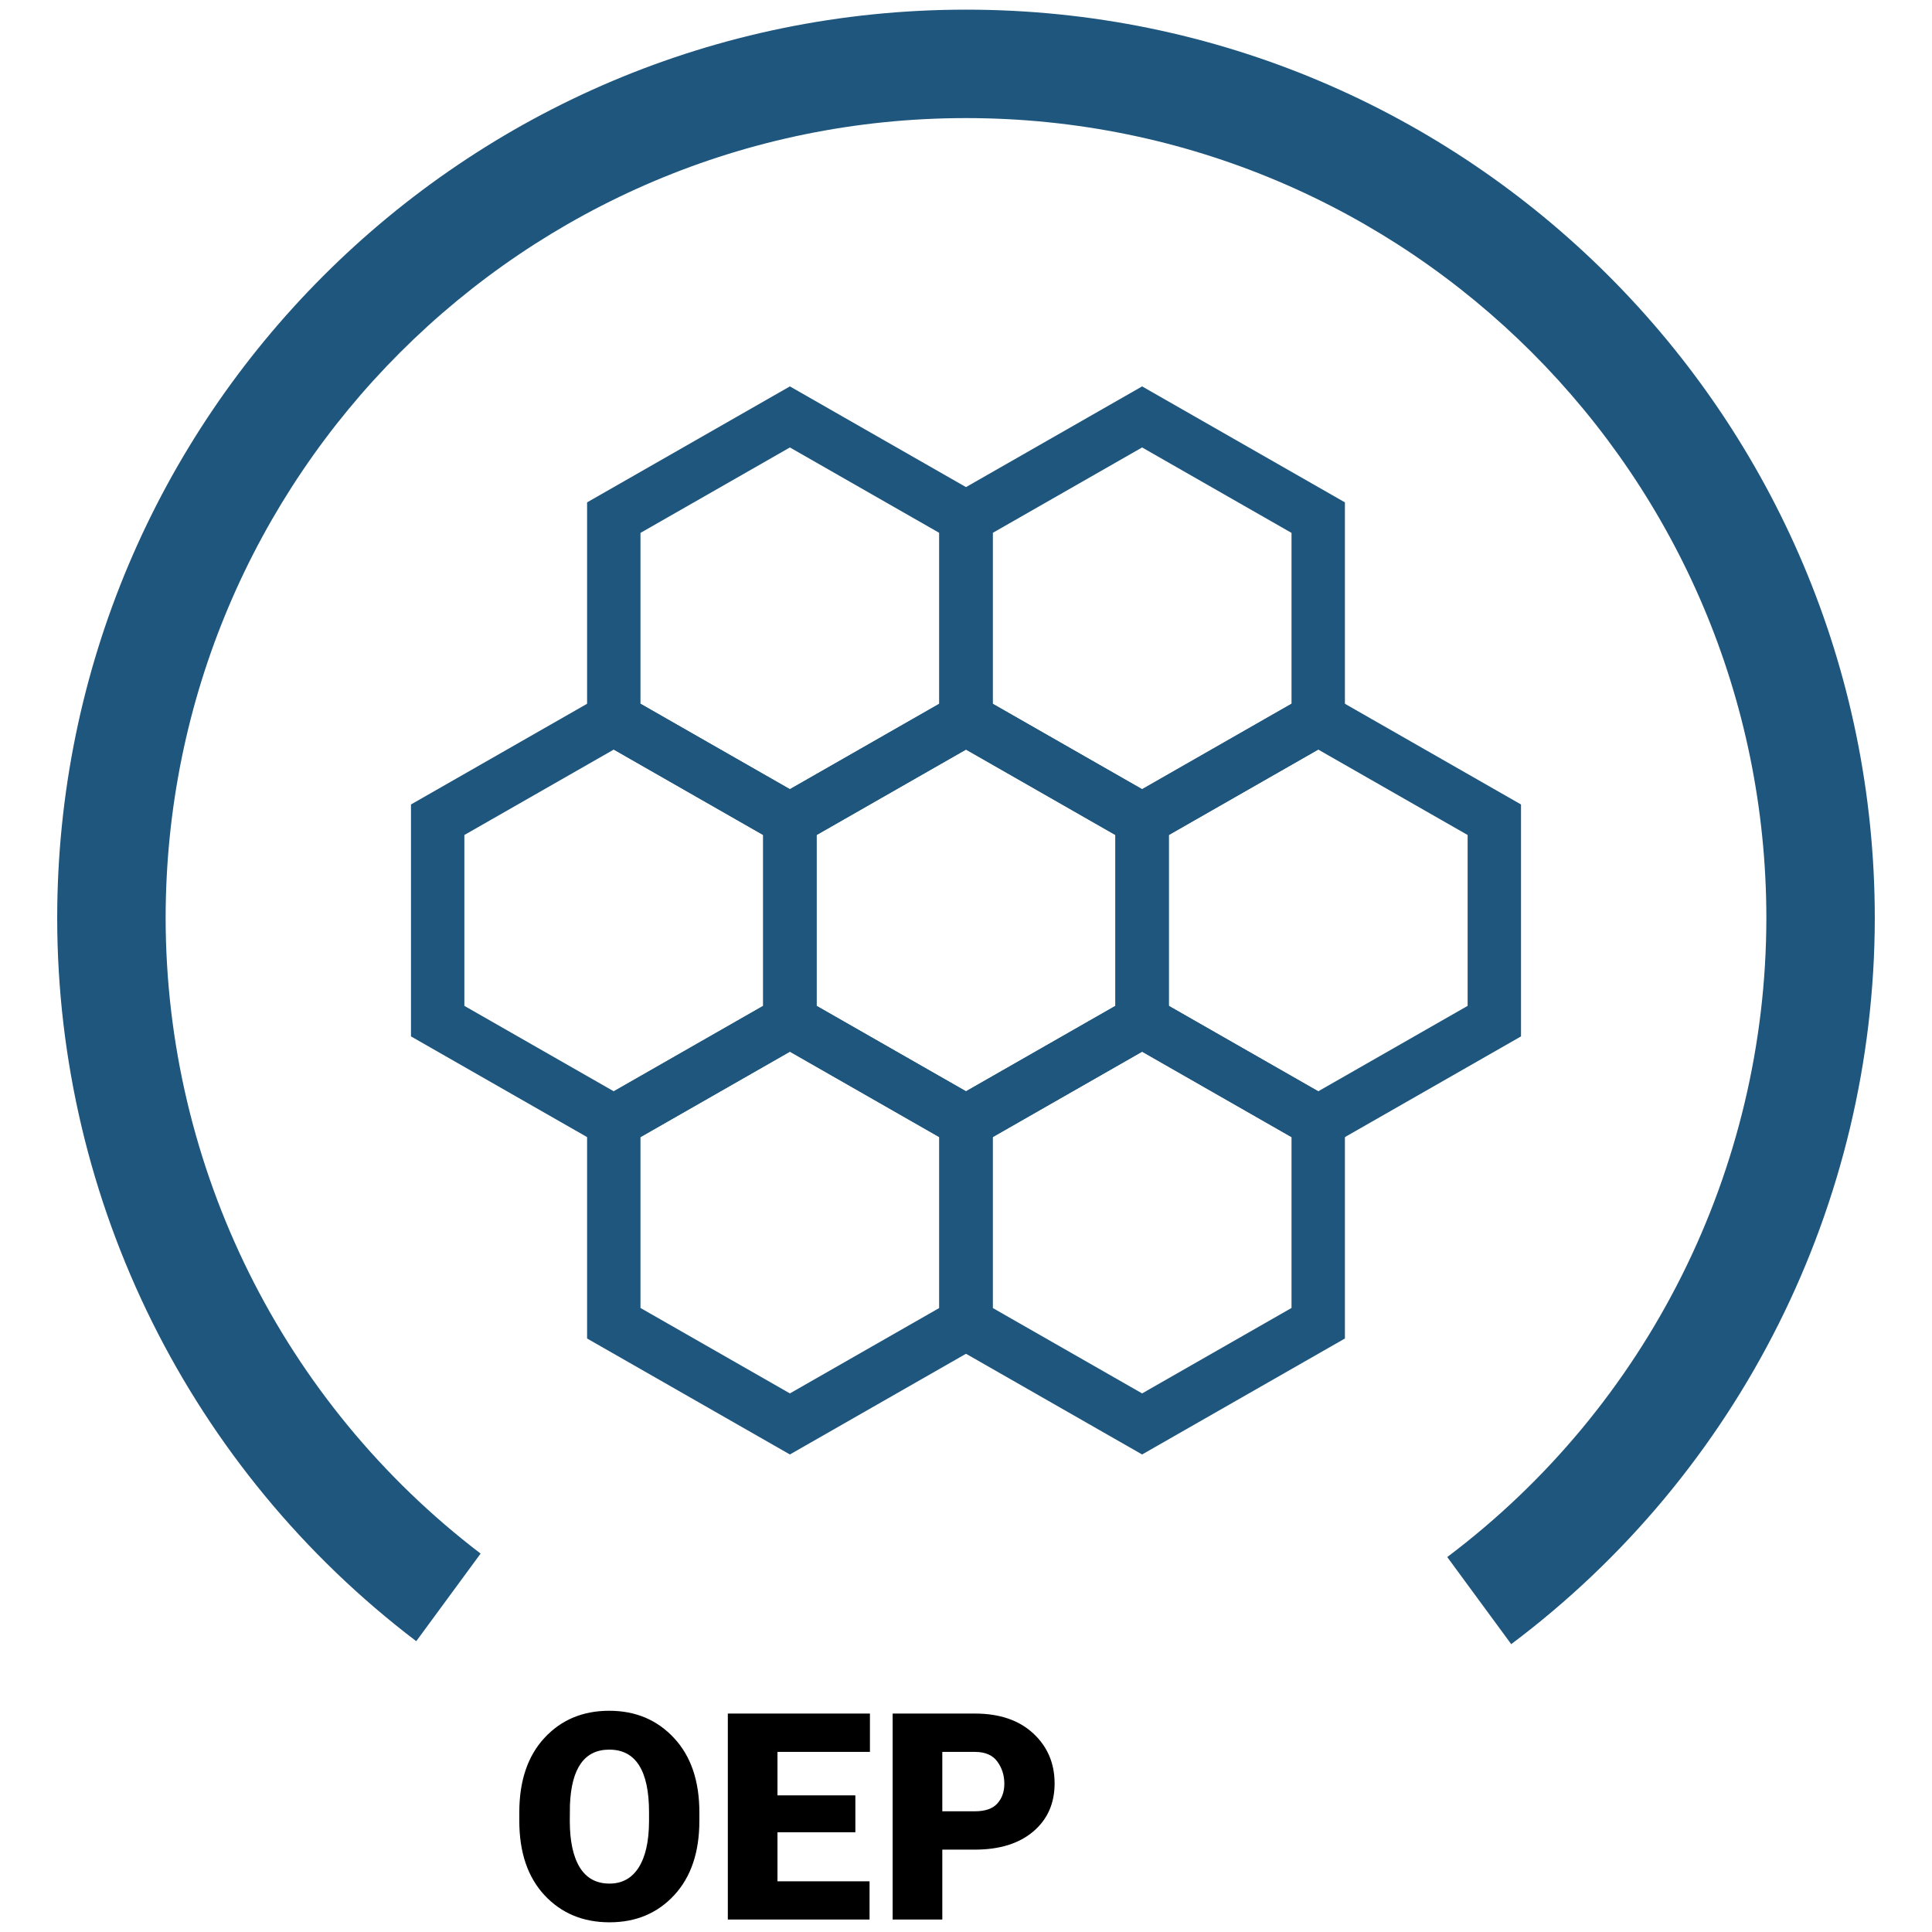
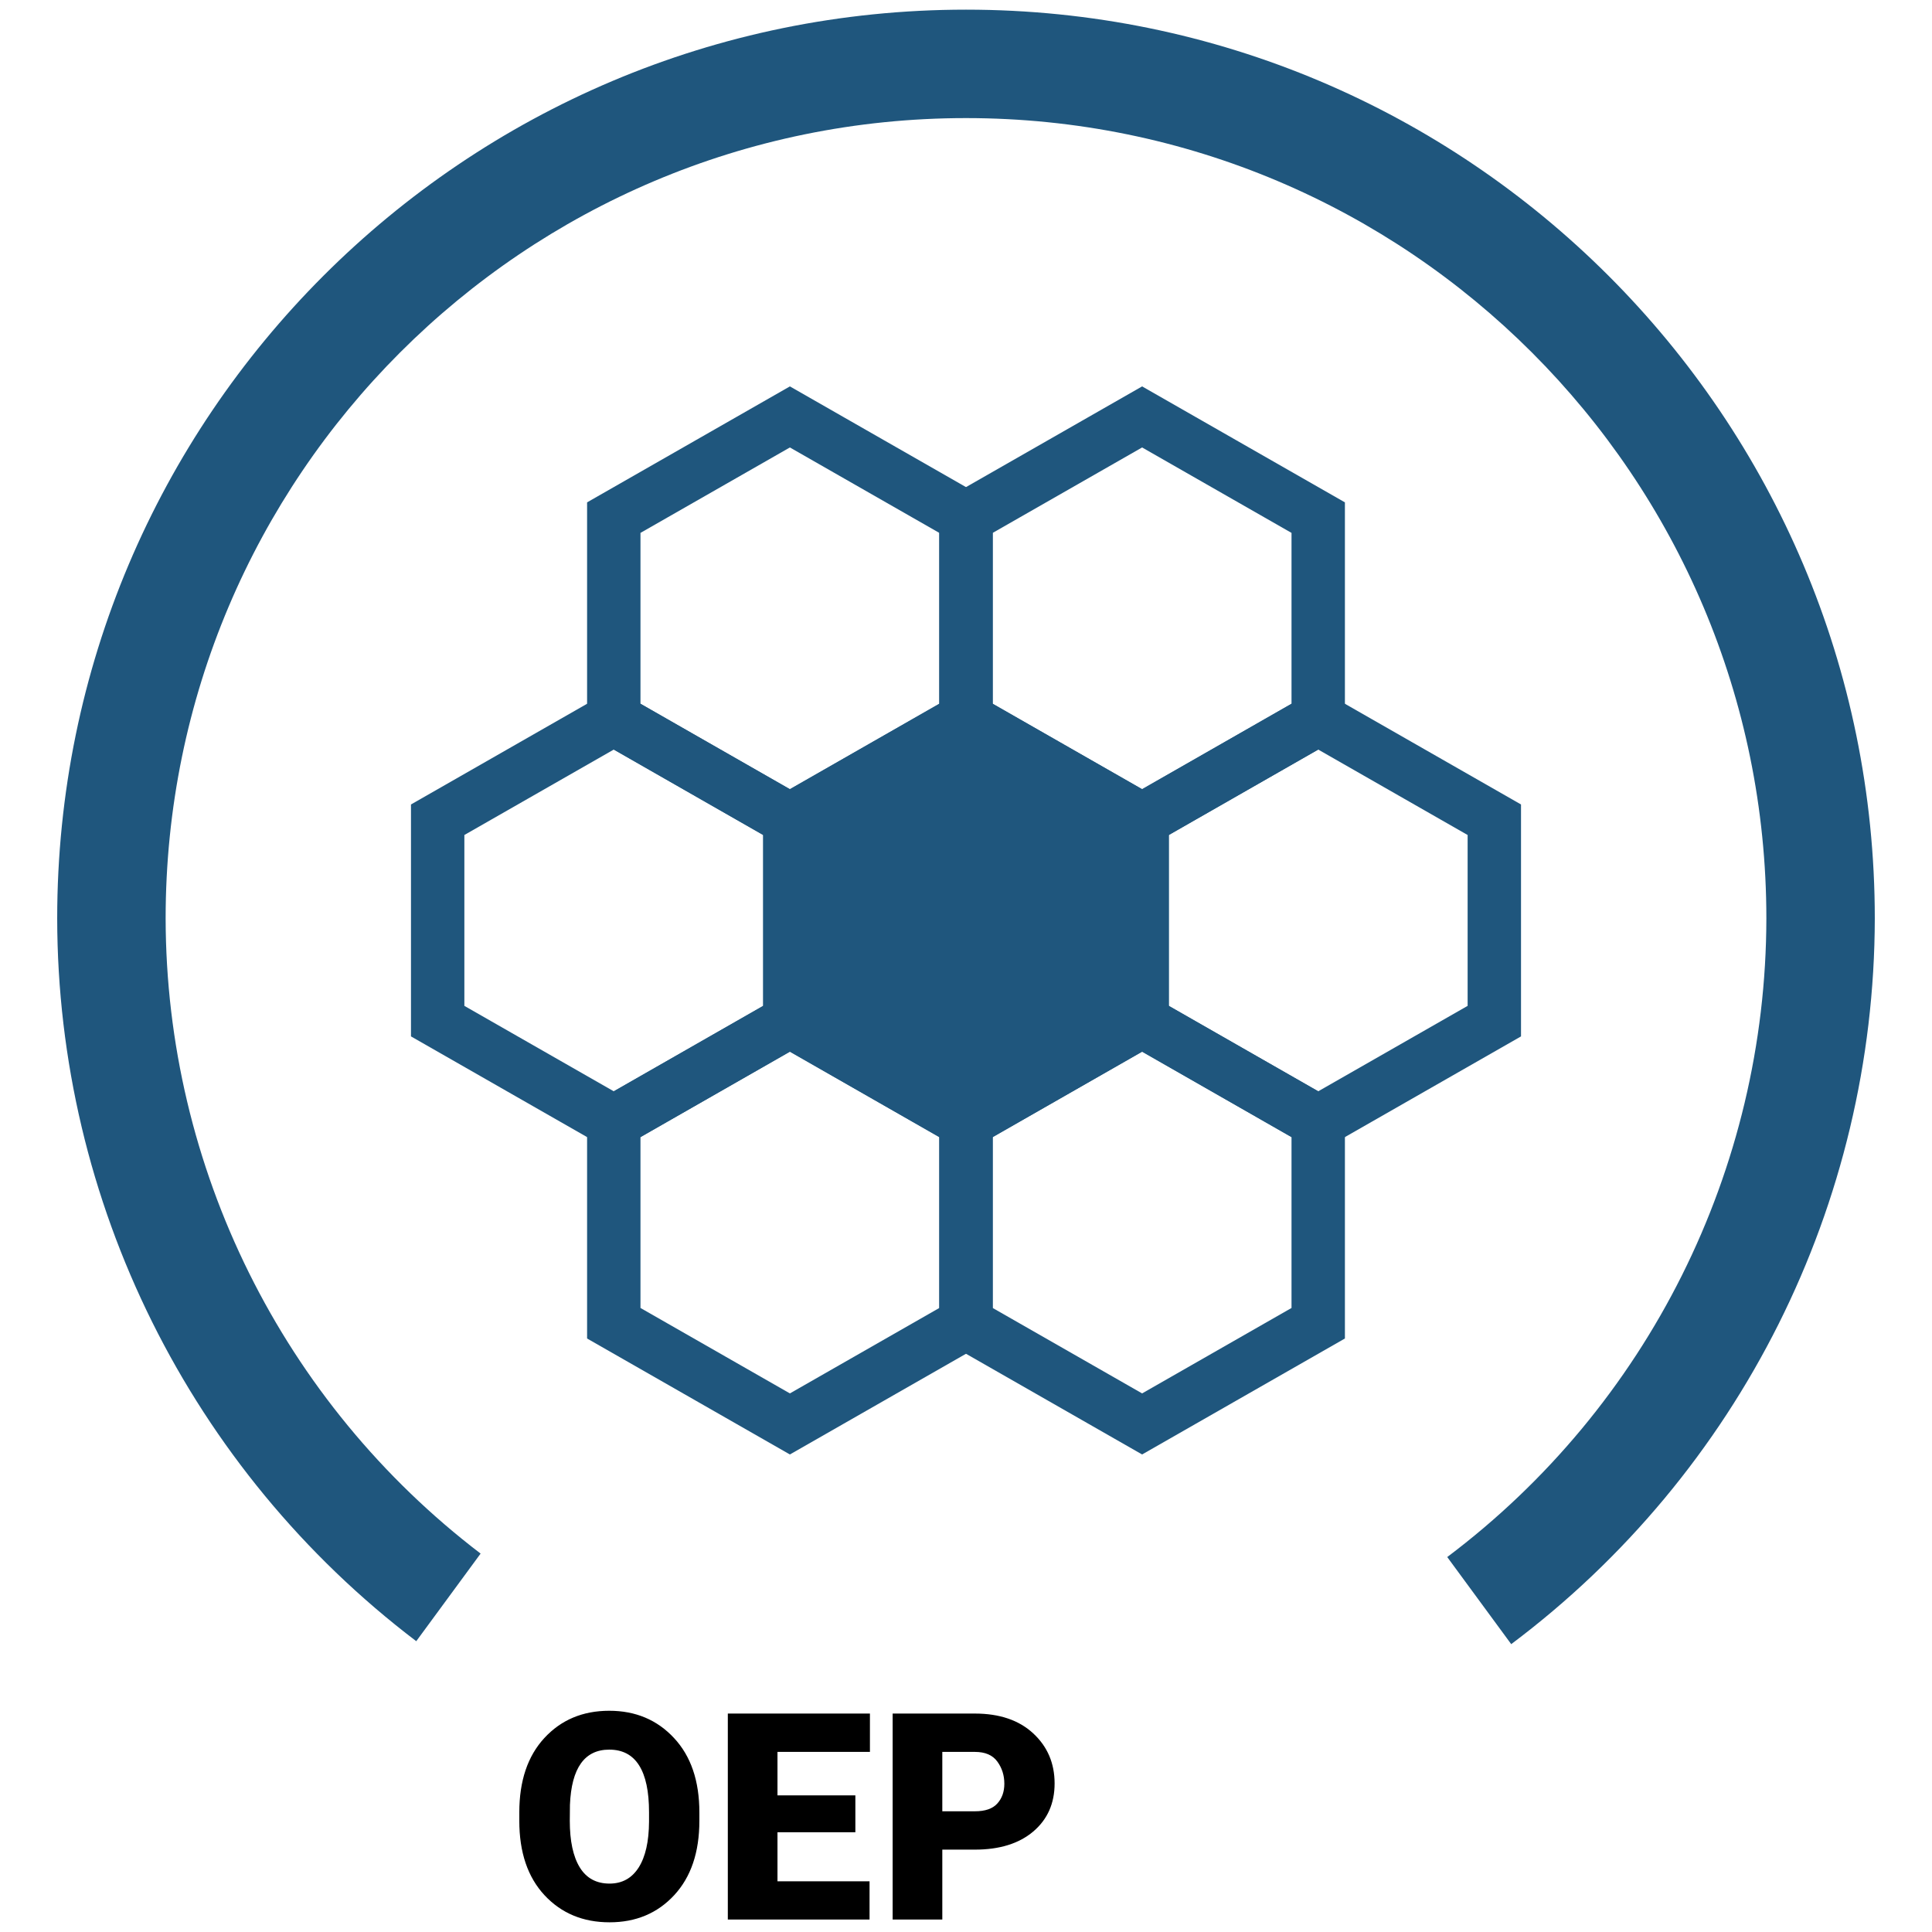
- <svg xmlns="http://www.w3.org/2000/svg" id="svg3908" version="1.1" viewBox="0 0 400 400" height="400mm" width="400mm">
+ <svg xmlns="http://www.w3.org/2000/svg" width="400mm" height="400mm" viewBox="0 0 400 400" version="1.1" id="svg3908">
  <defs id="defs3902">
-     <clipPath id="clipPath16-1" clipPathUnits="userSpaceOnUse">
-       <path style="clip-rule:evenodd" id="path18-7" d="M 0,1.8311e-4 H 567 V 567 H 0 Z" />
+     <clipPath clipPathUnits="userSpaceOnUse" id="clipPath16-1">
+       <path d="M 0,1.8311e-4 H 567 V 567 H 0 Z" id="path18-7" style="clip-rule:evenodd" />
    </clipPath>
-     <clipPath id="clipPath16-1-6" clipPathUnits="userSpaceOnUse">
-       <path style="clip-rule:evenodd" id="path18-7-8" d="M 0,1.8311e-4 H 567 V 567 H 0 Z" />
+     <clipPath clipPathUnits="userSpaceOnUse" id="clipPath16-1-6">
+       <path d="M 0,1.8311e-4 H 567 V 567 H 0 Z" id="path18-7-8" style="clip-rule:evenodd" />
    </clipPath>
-     <clipPath clipPathUnits="userSpaceOnUse" id="clipPath16-1-64">
-       <path d="M 0,1.8311e-4 H 567 V 567 H 0 Z" id="path18-7-3" style="clip-rule:evenodd" />
+     <clipPath id="clipPath16-1-64" clipPathUnits="userSpaceOnUse">
+       <path style="clip-rule:evenodd" id="path18-7-3" d="M 0,1.8311e-4 H 567 V 567 H 0 Z" />
    </clipPath>
-     <clipPath clipPathUnits="userSpaceOnUse" id="clipPath16-1-6-3">
-       <path d="M 0,1.8311e-4 H 567 V 567 H 0 Z" id="path18-7-8-3" style="clip-rule:evenodd" />
+     <clipPath id="clipPath16-1-6-3" clipPathUnits="userSpaceOnUse">
+       <path style="clip-rule:evenodd" id="path18-7-8-3" d="M 0,1.8311e-4 H 567 V 567 H 0 Z" />
    </clipPath>
-     <clipPath clipPathUnits="userSpaceOnUse" id="clipPath16-1-2">
-       <path d="M 0,1.8311e-4 H 567 V 567 H 0 Z" id="path18-7-5" style="clip-rule:evenodd" />
+     <clipPath id="clipPath16-1-2" clipPathUnits="userSpaceOnUse">
+       <path style="clip-rule:evenodd" id="path18-7-5" d="M 0,1.8311e-4 H 567 V 567 H 0 Z" />
    </clipPath>
-     <clipPath clipPathUnits="userSpaceOnUse" id="clipPath16-1-6-4">
-       <path d="M 0,1.8311e-4 H 567 V 567 H 0 Z" id="path18-7-8-0" style="clip-rule:evenodd" />
+     <clipPath id="clipPath16-1-6-4" clipPathUnits="userSpaceOnUse">
+       <path style="clip-rule:evenodd" id="path18-7-8-0" d="M 0,1.8311e-4 H 567 V 567 H 0 Z" />
    </clipPath>
  </defs>
-   <g transform="translate(1157.36,547.2426)" id="layer1">
-     <flowRoot transform="matrix(0.2645833,0,0,0.2645833,-170.5322,-180.4797)" style="font-style:normal;font-variant:normal;font-weight:normal;font-stretch:normal;font-size:53.333px;line-height:1.25;font-family:Roboto;-inkscape-font-specification:Roboto;text-align:center;letter-spacing:0px;word-spacing:0px;text-anchor:middle;fill:#000000;fill-opacity:1;stroke:none" id="flowRoot1020" xml:space="preserve">
+   <g id="layer1" transform="translate(1157.36,547.2426)">
+     <flowRoot xml:space="preserve" id="flowRoot1020" style="font-style:normal;font-variant:normal;font-weight:normal;font-stretch:normal;font-size:53.333px;line-height:1.25;font-family:Roboto;-inkscape-font-specification:Roboto;text-align:center;letter-spacing:0px;word-spacing:0px;text-anchor:middle;fill:#000000;fill-opacity:1;stroke:none" transform="matrix(0.2645833,0,0,0.2645833,-170.5322,-180.4797)">
      <flowRegion id="flowRegion1022">
-         <rect y="-37.089" x="4.041" height="1365.726" width="1216.224" id="rect1024" />
+         <rect id="rect1024" width="1216.224" height="1365.726" x="4.041" y="-37.089" />
      </flowRegion>
      <flowPara id="flowPara1026" />
    </flowRoot>
-     <g id="g1619" style="display:inline;stroke-width:0.047" transform="matrix(0.7708401,0,0,0.7708401,79.66691,-299.7479)">
-       <path transform="matrix(0,-1.418085,1.431819,0,-1868.434,-291.2528)" d="m -57.94,332.313 -19.073,33.035 h -38.146 l -19.073,-33.035 19.073,-33.035 38.146,0 z" id="path1758" style="opacity:1;fill:none;fill-opacity:1;stroke:#1f567d;stroke-width:10.015;stroke-linecap:square;stroke-linejoin:miter;stroke-miterlimit:4;stroke-dasharray:none;stroke-dashoffset:0;stroke-opacity:1;paint-order:normal" />
-       <path style="opacity:1;fill:none;fill-opacity:1;stroke:#1f567d;stroke-width:10.015;stroke-linecap:square;stroke-linejoin:miter;stroke-miterlimit:4;stroke-dasharray:none;stroke-dashoffset:0;stroke-opacity:1;paint-order:normal" id="path1760" d="m -57.94,332.313 -19.073,33.035 h -38.146 l -19.073,-33.035 19.073,-33.035 38.146,0 z" transform="matrix(0,-1.418085,1.431819,0,-1773.832,-291.2528)" />
-       <path style="opacity:1;fill:none;fill-opacity:1;stroke:#1f567d;stroke-width:10.015;stroke-linecap:square;stroke-linejoin:miter;stroke-miterlimit:4;stroke-dasharray:none;stroke-dashoffset:0;stroke-opacity:1;paint-order:normal" id="path1762" d="m -57.94,332.313 -19.073,33.035 h -38.146 l -19.073,-33.035 19.073,-33.035 38.146,0 z" transform="matrix(0,-1.418085,1.431819,0,-1915.735,-210.1112)" />
-       <path transform="matrix(0,-1.418085,1.431819,0,-1821.133,-210.1112)" d="m -57.94,332.313 -19.073,33.035 h -38.146 l -19.073,-33.035 19.073,-33.035 38.146,0 z" id="path1764" style="opacity:1;fill:none;fill-opacity:1;stroke:#1f567d;stroke-width:10.015;stroke-linecap:square;stroke-linejoin:miter;stroke-miterlimit:4;stroke-dasharray:none;stroke-dashoffset:0;stroke-opacity:1;paint-order:normal" />
-       <path style="opacity:1;fill:none;fill-opacity:1;stroke:#1f567d;stroke-width:10.015;stroke-linecap:square;stroke-linejoin:miter;stroke-miterlimit:4;stroke-dasharray:none;stroke-dashoffset:0;stroke-opacity:1;paint-order:normal" id="path1766" d="m -57.94,332.313 -19.073,33.035 h -38.146 l -19.073,-33.035 19.073,-33.035 38.146,0 z" transform="matrix(0,-1.418085,1.431819,0,-1726.532,-210.1112)" />
-       <path style="opacity:1;fill:none;fill-opacity:1;stroke:#1f567d;stroke-width:10.015;stroke-linecap:square;stroke-linejoin:miter;stroke-miterlimit:4;stroke-dasharray:none;stroke-dashoffset:0;stroke-opacity:1;paint-order:normal" id="path1768" d="m -57.94,332.313 -19.073,33.035 h -38.146 l -19.073,-33.035 19.073,-33.035 38.146,0 z" transform="matrix(0,-1.418085,1.431819,0,-1868.434,-128.9697)" />
-       <path transform="matrix(0,-1.418085,1.431819,0,-1773.832,-128.9697)" d="m -57.94,332.313 -19.073,33.035 h -38.146 l -19.073,-33.035 19.073,-33.035 38.146,0 z" id="path1770" style="opacity:1;fill:none;fill-opacity:1;stroke:#1f567d;stroke-width:10.015;stroke-linecap:square;stroke-linejoin:miter;stroke-miterlimit:4;stroke-dasharray:none;stroke-dashoffset:0;stroke-opacity:1;paint-order:normal" />
-       <g id="layer1-2" transform="matrix(1.297286,0,0,1.297286,-90.51979,392.2065)">
-         <flowRoot xml:space="preserve" id="flowRoot1020-5" style="font-style:normal;font-variant:normal;font-weight:normal;font-stretch:normal;font-size:53.333px;line-height:1.25;font-family:Roboto;-inkscape-font-specification:Roboto;text-align:center;letter-spacing:0px;word-spacing:0px;text-anchor:middle;fill:#000000;fill-opacity:1;stroke:none" transform="matrix(0.2645833,0,0,0.2645833,-170.5322,-180.4797)">
+     <g transform="matrix(0.7708401,0,0,0.7708401,79.66691,-299.7479)" style="display:inline;stroke-width:0.047" id="g1619">
+       <path style="opacity:1;fill:none;fill-opacity:1;stroke:#1f567d;stroke-width:10.015;stroke-linecap:square;stroke-linejoin:miter;stroke-miterlimit:4;stroke-dasharray:none;stroke-dashoffset:0;stroke-opacity:1;paint-order:normal" id="path1758" d="m -57.94,332.313 -19.073,33.035 h -38.146 l -19.073,-33.035 19.073,-33.035 38.146,0 z" transform="matrix(0,-1.418085,1.431819,0,-1868.434,-291.2528)" />
+       <path transform="matrix(0,-1.418085,1.431819,0,-1773.832,-291.2528)" d="m -57.94,332.313 -19.073,33.035 h -38.146 l -19.073,-33.035 19.073,-33.035 38.146,0 z" id="path1760" style="opacity:1;fill:none;fill-opacity:1;stroke:#1f567d;stroke-width:10.015;stroke-linecap:square;stroke-linejoin:miter;stroke-miterlimit:4;stroke-dasharray:none;stroke-dashoffset:0;stroke-opacity:1;paint-order:normal" />
+       <path transform="matrix(0,-1.418085,1.431819,0,-1915.735,-210.1112)" d="m -57.94,332.313 -19.073,33.035 h -38.146 l -19.073,-33.035 19.073,-33.035 38.146,0 z" id="path1762" style="opacity:1;fill:none;fill-opacity:1;stroke:#1f567d;stroke-width:10.015;stroke-linecap:square;stroke-linejoin:miter;stroke-miterlimit:4;stroke-dasharray:none;stroke-dashoffset:0;stroke-opacity:1;paint-order:normal" />
+       <path style="opacity:1;fill:#1f567d;fill-opacity:1;stroke:#1f567d;stroke-width:10.015;stroke-linecap:square;stroke-linejoin:miter;stroke-miterlimit:4;stroke-dasharray:none;stroke-dashoffset:0;stroke-opacity:1;paint-order:normal" id="path1764" d="m -57.94,332.313 -19.073,33.035 h -38.146 l -19.073,-33.035 19.073,-33.035 38.146,0 z" transform="matrix(0,-1.418085,1.431819,0,-1821.133,-210.1112)" />
+       <path transform="matrix(0,-1.418085,1.431819,0,-1726.532,-210.1112)" d="m -57.94,332.313 -19.073,33.035 h -38.146 l -19.073,-33.035 19.073,-33.035 38.146,0 z" id="path1766" style="opacity:1;fill:none;fill-opacity:1;stroke:#1f567d;stroke-width:10.015;stroke-linecap:square;stroke-linejoin:miter;stroke-miterlimit:4;stroke-dasharray:none;stroke-dashoffset:0;stroke-opacity:1;paint-order:normal" />
+       <path transform="matrix(0,-1.418085,1.431819,0,-1868.434,-128.9697)" d="m -57.94,332.313 -19.073,33.035 h -38.146 l -19.073,-33.035 19.073,-33.035 38.146,0 z" id="path1768" style="opacity:1;fill:none;fill-opacity:1;stroke:#1f567d;stroke-width:10.015;stroke-linecap:square;stroke-linejoin:miter;stroke-miterlimit:4;stroke-dasharray:none;stroke-dashoffset:0;stroke-opacity:1;paint-order:normal" />
+       <path style="opacity:1;fill:none;fill-opacity:1;stroke:#1f567d;stroke-width:10.015;stroke-linecap:square;stroke-linejoin:miter;stroke-miterlimit:4;stroke-dasharray:none;stroke-dashoffset:0;stroke-opacity:1;paint-order:normal" id="path1770" d="m -57.94,332.313 -19.073,33.035 h -38.146 l -19.073,-33.035 19.073,-33.035 38.146,0 z" transform="matrix(0,-1.418085,1.431819,0,-1773.832,-128.9697)" />
+       <g transform="matrix(1.297286,0,0,1.297286,-90.51979,392.2065)" id="layer1-2">
+         <flowRoot transform="matrix(0.2645833,0,0,0.2645833,-170.5322,-180.4797)" style="font-style:normal;font-variant:normal;font-weight:normal;font-stretch:normal;font-size:53.333px;line-height:1.25;font-family:Roboto;-inkscape-font-specification:Roboto;text-align:center;letter-spacing:0px;word-spacing:0px;text-anchor:middle;fill:#000000;fill-opacity:1;stroke:none" id="flowRoot1020-5" xml:space="preserve">
          <flowRegion id="flowRegion1022-4">
-             <rect id="rect1024-8" width="1216.224" height="1365.726" x="4.041" y="-37.089" />
+             <rect y="-37.089" x="4.041" height="1365.726" width="1216.224" id="rect1024-8" />
          </flowRegion>
          <flowPara id="flowPara1026-1" />
        </flowRoot>
-         <g transform="matrix(0.7708401,0,0,0.7708401,69.77629,-301.5929)" style="display:inline;stroke-width:0.047" id="g1619-2" />
+         <g id="g1619-2" style="display:inline;stroke-width:0.047" transform="matrix(0.7708401,0,0,0.7708401,69.77629,-301.5929)" />
      </g>
    </g>
-     <text xml:space="preserve" style="font-style:normal;font-variant:normal;font-weight:bold;font-stretch:normal;font-size:59.972px;line-height:1.25;font-family:Roboto;-inkscape-font-specification:'Roboto Bold';text-align:center;letter-spacing:0px;word-spacing:0px;text-anchor:middle;display:inline;fill:#000000;fill-opacity:1;stroke:none;stroke-width:0.265" x="-957.258" y="-149.828" id="text1754">
-       <tspan x="-956.976" y="-149.828" style="font-style:normal;font-variant:normal;font-weight:900;font-stretch:normal;font-size:59.972px;font-family:Roboto;-inkscape-font-specification:'Roboto Heavy';letter-spacing:0.563px;stroke-width:0.265" id="tspan1752">OEP</tspan>
+     <text id="text1754" y="-149.828" x="-957.258" style="font-style:normal;font-variant:normal;font-weight:bold;font-stretch:normal;font-size:59.972px;line-height:1.25;font-family:Roboto;-inkscape-font-specification:'Roboto Bold';text-align:center;letter-spacing:0px;word-spacing:0px;text-anchor:middle;display:inline;fill:#000000;fill-opacity:1;stroke:none;stroke-width:0.265" xml:space="preserve">
+       <tspan id="tspan1752" style="font-style:normal;font-variant:normal;font-weight:900;font-stretch:normal;font-size:59.972px;font-family:Roboto;-inkscape-font-specification:'Roboto Heavy';letter-spacing:0.563px;stroke-width:0.265" y="-149.828" x="-956.976">OEP</tspan>
    </text>
-     <path style="opacity:1;fill:#1f567d;fill-opacity:1;stroke:none;stroke-width:0.265;stroke-linecap:square;stroke-linejoin:round;stroke-miterlimit:4;stroke-dasharray:none;stroke-dashoffset:0;stroke-opacity:1;paint-order:normal" d="m -957.36,-545.243 a 188.158,188.158 0 0 0 -188.158,188.157 188.158,188.158 0 0 0 74.339,149.635 l 13.324,-18.139 a 165.707,165.707 0 0 1 -65.212,-131.496 165.707,165.707 0 0 1 165.707,-165.707 165.707,165.707 0 0 1 165.707,165.707 165.707,165.707 0 0 1 -66.072,132.213 l 13.246,18.032 a 188.158,188.158 0 0 0 75.276,-150.245 188.158,188.158 0 0 0 -188.158,-188.157 z" id="path1756" />
+     <path id="path1756" d="m -957.36,-545.243 a 188.158,188.158 0 0 0 -188.158,188.157 188.158,188.158 0 0 0 74.339,149.635 l 13.324,-18.139 a 165.707,165.707 0 0 1 -65.212,-131.496 165.707,165.707 0 0 1 165.707,-165.707 165.707,165.707 0 0 1 165.707,165.707 165.707,165.707 0 0 1 -66.072,132.213 l 13.246,18.032 a 188.158,188.158 0 0 0 75.276,-150.245 188.158,188.158 0 0 0 -188.158,-188.157 z" style="opacity:1;fill:#1f567d;fill-opacity:1;stroke:none;stroke-width:0.265;stroke-linecap:square;stroke-linejoin:round;stroke-miterlimit:4;stroke-dasharray:none;stroke-dashoffset:0;stroke-opacity:1;paint-order:normal" />
  </g>
</svg>
